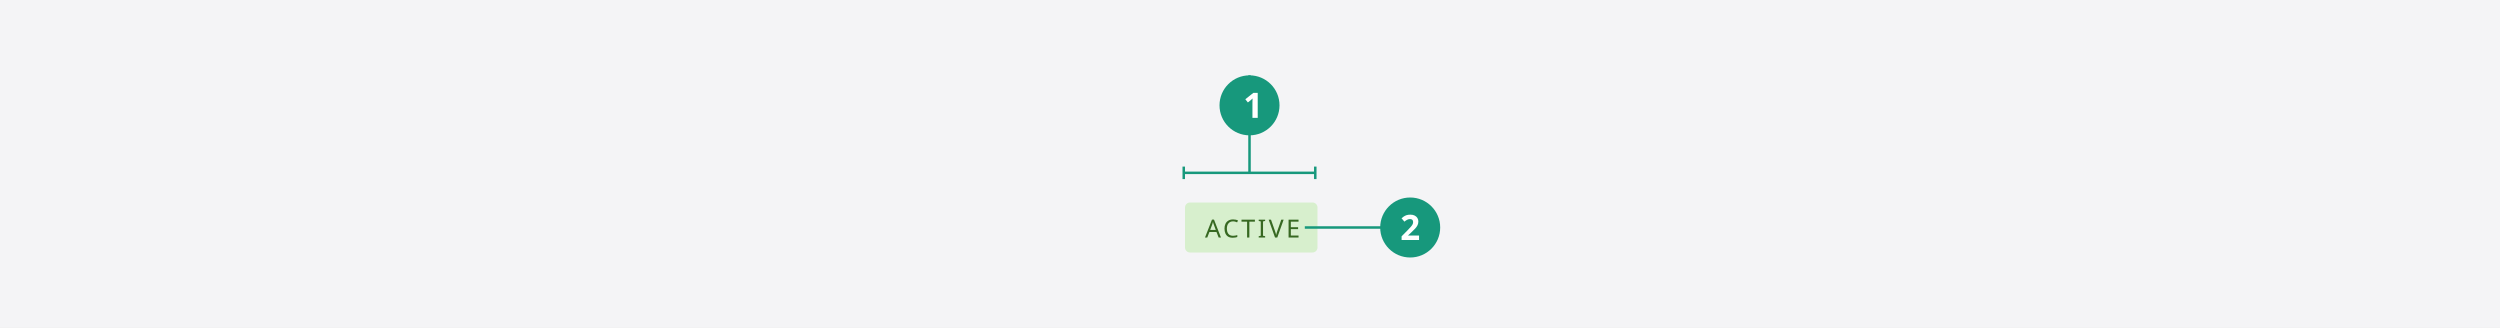
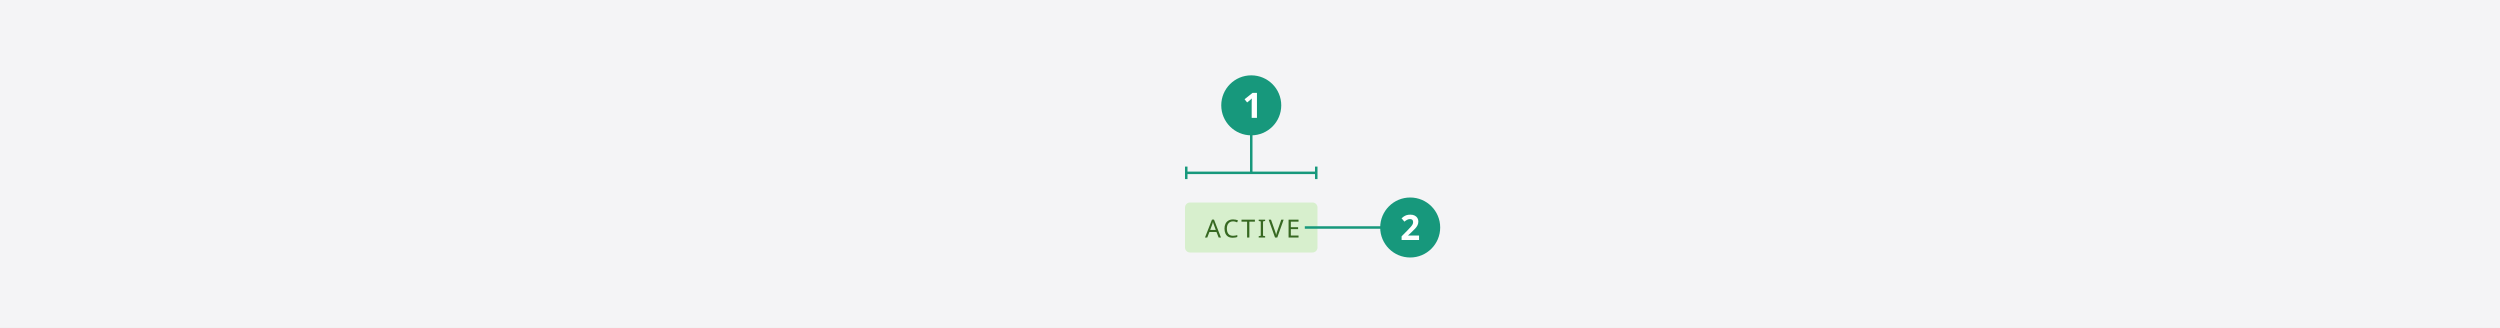
<svg xmlns="http://www.w3.org/2000/svg" width="1000" height="131" viewBox="0 0 1000 131">
  <defs>
-     <clipPath id="clip-Anatomy">
+     <clipPath id="clip-Anatomy_-_Tag">
      <rect width="1000" height="131" />
    </clipPath>
  </defs>
-   <g id="Anatomy" clip-path="url(#clip-Anatomy)">
+   <g id="Anatomy_-_Tag" data-name="Anatomy - Tag" clip-path="url(#clip-Anatomy_-_Tag)">
    <rect width="1000" height="131" fill="#f4f4f6" />
-     <g id="Group_268785" data-name="Group 268785" transform="translate(397.942 -329.64)">
-       <path id="Path_1" data-name="Path 1" d="M12,0A12,12,0,1,1,0,12,12,12,0,0,1,12,0Z" transform="translate(89.863 359.776)" fill="#17987c" />
-       <path id="Path_3" data-name="Path 3" d="M0,0H1V39H0Z" transform="translate(102.363 398.776) rotate(180)" fill="#17987c" />
-       <g id="Group_5" data-name="Group 5" transform="translate(-309.513 529.276) rotate(-90)">
-         <g id="Group_6" data-name="Group 6" transform="translate(0 384.571)">
-           <path id="Path_8" data-name="Path 8" d="M0,0H1V5H0Z" transform="translate(128 1) rotate(-90)" fill="#17987c" />
-           <path id="Path_9" data-name="Path 9" d="M0,0H1V5H0Z" transform="translate(128 53.611) rotate(-90)" fill="#17987c" />
-           <path id="Path_7" data-name="Path 7" d="M0,0H1V52.111H0Z" transform="translate(130 0.75)" fill="#17987c" />
-         </g>
+     <path id="Path_1" data-name="Path 1" d="M12,0A12,12,0,1,1,0,12,12,12,0,0,1,12,0Z" transform="translate(488.5 30.136)" fill="#17987c" />
+     <path id="Path_3" data-name="Path 3" d="M0,0H1V37.147H0Z" transform="translate(501 69.136) rotate(180)" fill="#17987c" />
+     <g id="Group_5" data-name="Group 5" transform="translate(89.429 199.636) rotate(-90)">
+       <g id="Group_6" data-name="Group 6" transform="translate(0 384.571)">
+         <path id="Path_8" data-name="Path 8" d="M0,0H1V5H0Z" transform="translate(128 1) rotate(-90)" fill="#17987c" />
+         <path id="Path_9" data-name="Path 9" d="M0,0H1V5H0Z" transform="translate(128 53) rotate(-90)" fill="#17987c" />
+         <path id="Path_7" data-name="Path 7" d="M0,0H1V51.5H0Z" transform="translate(130 0.75)" fill="#17987c" />
      </g>
-       <text id="_1" data-name="1" transform="translate(99.363 376.776)" fill="#fff" font-size="14" font-family="SegoeUI-Semibold, Segoe UI" font-weight="600">
-         <tspan x="0" y="0">1</tspan>
-       </text>
    </g>
-     <g id="Green_tag" data-name="Green tag" transform="translate(-3895 6178)">
-       <rect id="Rectangle_10753" data-name="Rectangle 10753" width="53" height="20" rx="2" transform="translate(4369 -6097)" fill="#d7efcd" />
-       <text id="ACTIVE" transform="translate(4377 -6083)" fill="#376822" font-size="10" font-family="SegoeUI, Segoe UI" letter-spacing="0.1em">
-         <tspan x="0" y="0">ACTIVE</tspan>
-       </text>
-     </g>
+     <text id="_1" data-name="1" transform="translate(497 47.136)" fill="#fff" font-size="14" font-family="SegoeUI-Semibold, Segoe UI" font-weight="600">
+       <tspan x="0" y="0">1</tspan>
+     </text>
+     <rect id="Container" width="53" height="20" rx="2" transform="translate(474 81)" fill="#d7efcd" />
+     <text id="ACTIVE" transform="translate(482 95)" fill="#376822" font-size="10" font-family="SegoeUI, Segoe UI" letter-spacing="0.1em">
+       <tspan x="0" y="0">ACTIVE</tspan>
+     </text>
    <g id="Group_268794" data-name="Group 268794" transform="translate(502.402 -271.953)">
      <path id="Path_1-2" data-name="Path 1" d="M12,0A12,12,0,1,1,0,12,12,12,0,0,1,12,0Z" transform="translate(49.675 350.953)" fill="#17987c" />
      <path id="Path_3-2" data-name="Path 3" d="M0,0H1V48.155H0Z" transform="translate(67.675 362.453) rotate(90)" fill="#17987c" />
      <text id="_2" data-name="2" transform="translate(57.675 367.953)" fill="#fff" font-size="14" font-family="SegoeUI-Semibold, Segoe UI" font-weight="600">
        <tspan x="0" y="0">2</tspan>
      </text>
    </g>
  </g>
</svg>
